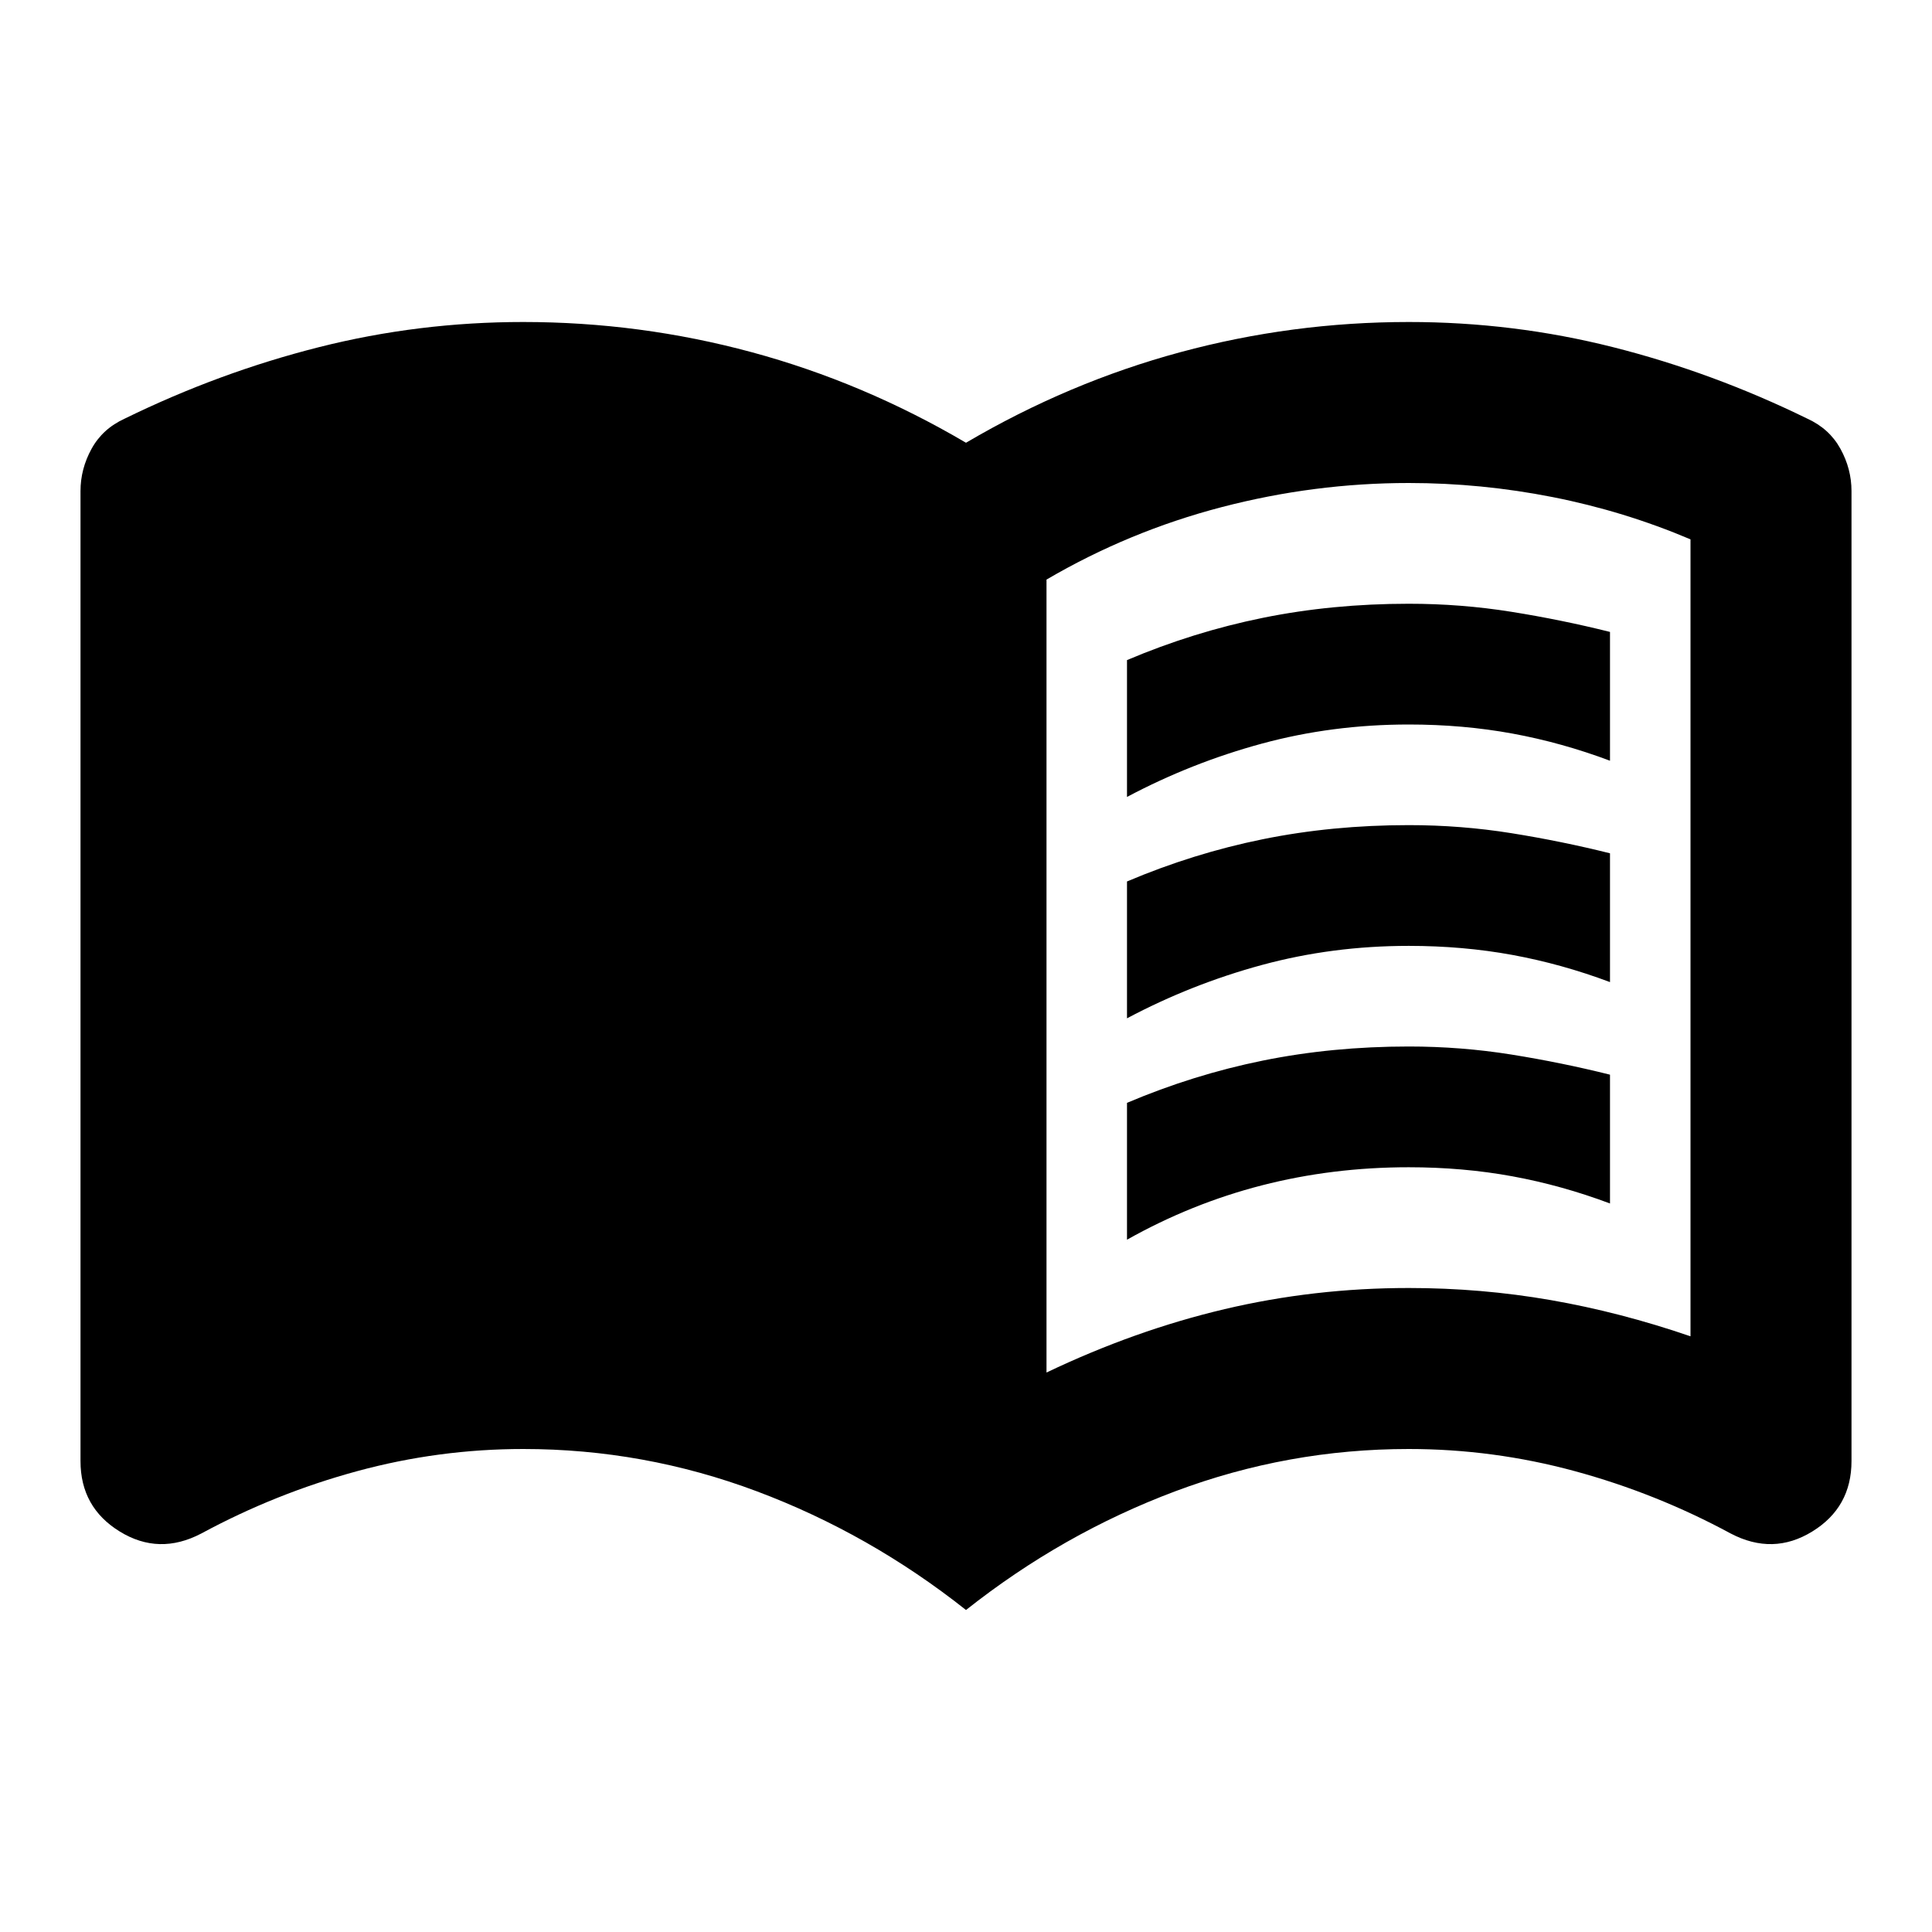
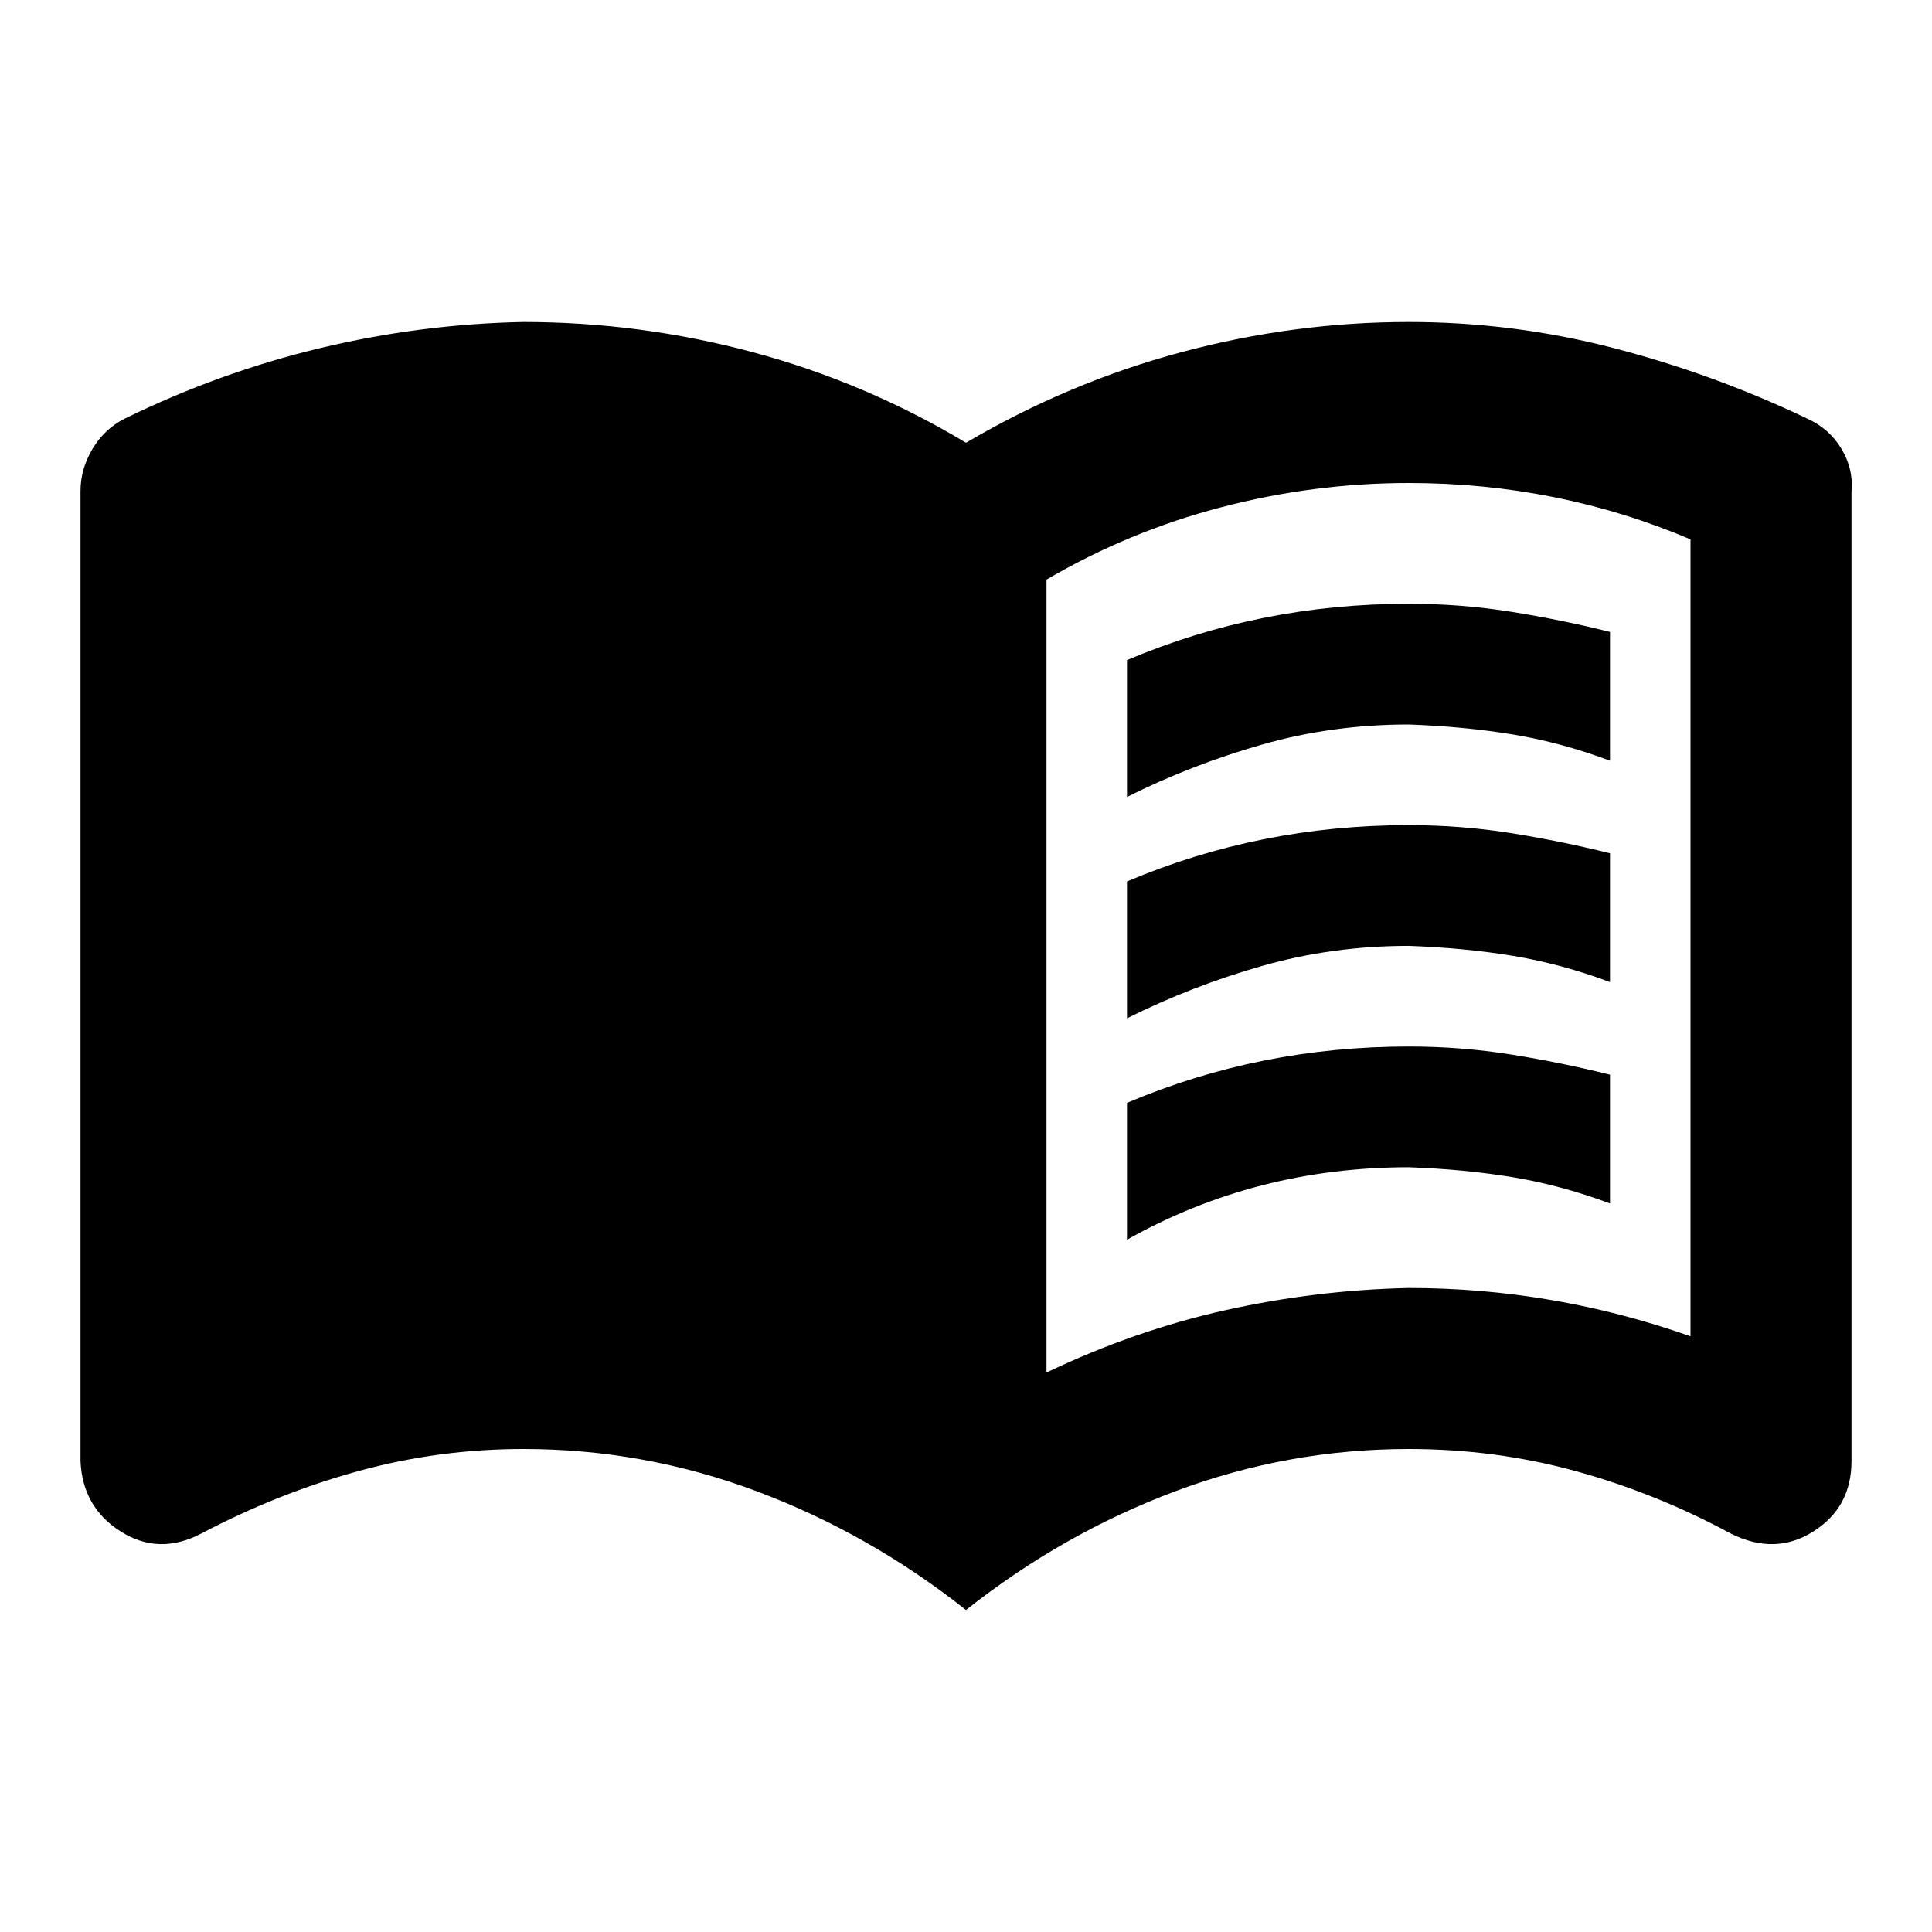
- <svg xmlns="http://www.w3.org/2000/svg" height="24" viewBox="0 -960 960 960" width="24">
-   <path d="M560-564v-68q33-14 67.5-21t72.5-7q26 0 51 4t49 10v64q-24-9-48.5-13.5T700-600q-38 0-73 9.5T560-564Zm0 220v-68q33-14 67.5-21t72.5-7q26 0 51 4t49 10v64q-24-9-48.5-13.5T700-380q-38 0-73 9t-67 27Zm0-110v-68q33-14 67.5-21t72.5-7q26 0 51 4t49 10v64q-24-9-48.5-13.5T700-490q-38 0-73 9.5T560-454Zm-40 176q44-21 88.5-31.5T700-320q36 0 70.5 6t69.5 18v-396q-33-14-68.5-21t-71.5-7q-47 0-93 12t-87 36v394Zm-40 118q-48-38-104-59t-116-21q-42 0-82.5 11T100-198q-21 11-40.5-1T40-234v-482q0-11 5.5-21T62-752q47-23 96.5-35.5T260-800q58 0 113.5 15T480-740q51-30 106.5-45T700-800q52 0 101.5 12.5T898-752q11 5 16.5 15t5.5 21v482q0 23-19.5 35t-40.5 1q-37-20-77.5-31T700-240q-60 0-116 21t-104 59Z" />
+ <svg xmlns="http://www.w3.org/2000/svg" viewBox="0 -960 960 960">
+   <path d="M560-564v-68q33-14 68-21t72-7q26 0 51 4t49 10v64q-24-9-48-13t-52-5q-38 0-73 10t-67 26Zm0 220v-68q33-14 68-21t72-7q26 0 51 4t49 10v64q-24-9-48-13t-52-5q-38 0-73 9t-67 27Zm0-110v-68q33-14 68-21t72-7q26 0 51 4t49 10v64q-24-9-48-13t-52-5q-38 0-73 10t-67 26Zm-40 176q44-21 89-31t91-11q36 0 71 6t69 18v-396q-33-14-68-21t-72-7q-47 0-93 12t-87 36v394Zm-40 118q-48-38-104-59t-116-21q-42 0-82 11t-78 31q-21 11-40-1t-20-35v-482q0-11 6-21t16-15q47-23 97-35t101-13q58 0 114 15t106 45q51-30 107-45t113-15q52 0 102 13t96 35q11 5 17 15t5 21v482q0 23-19 35t-41 1q-37-20-77-31t-83-11q-60 0-116 21t-104 59Z" />
</svg>
